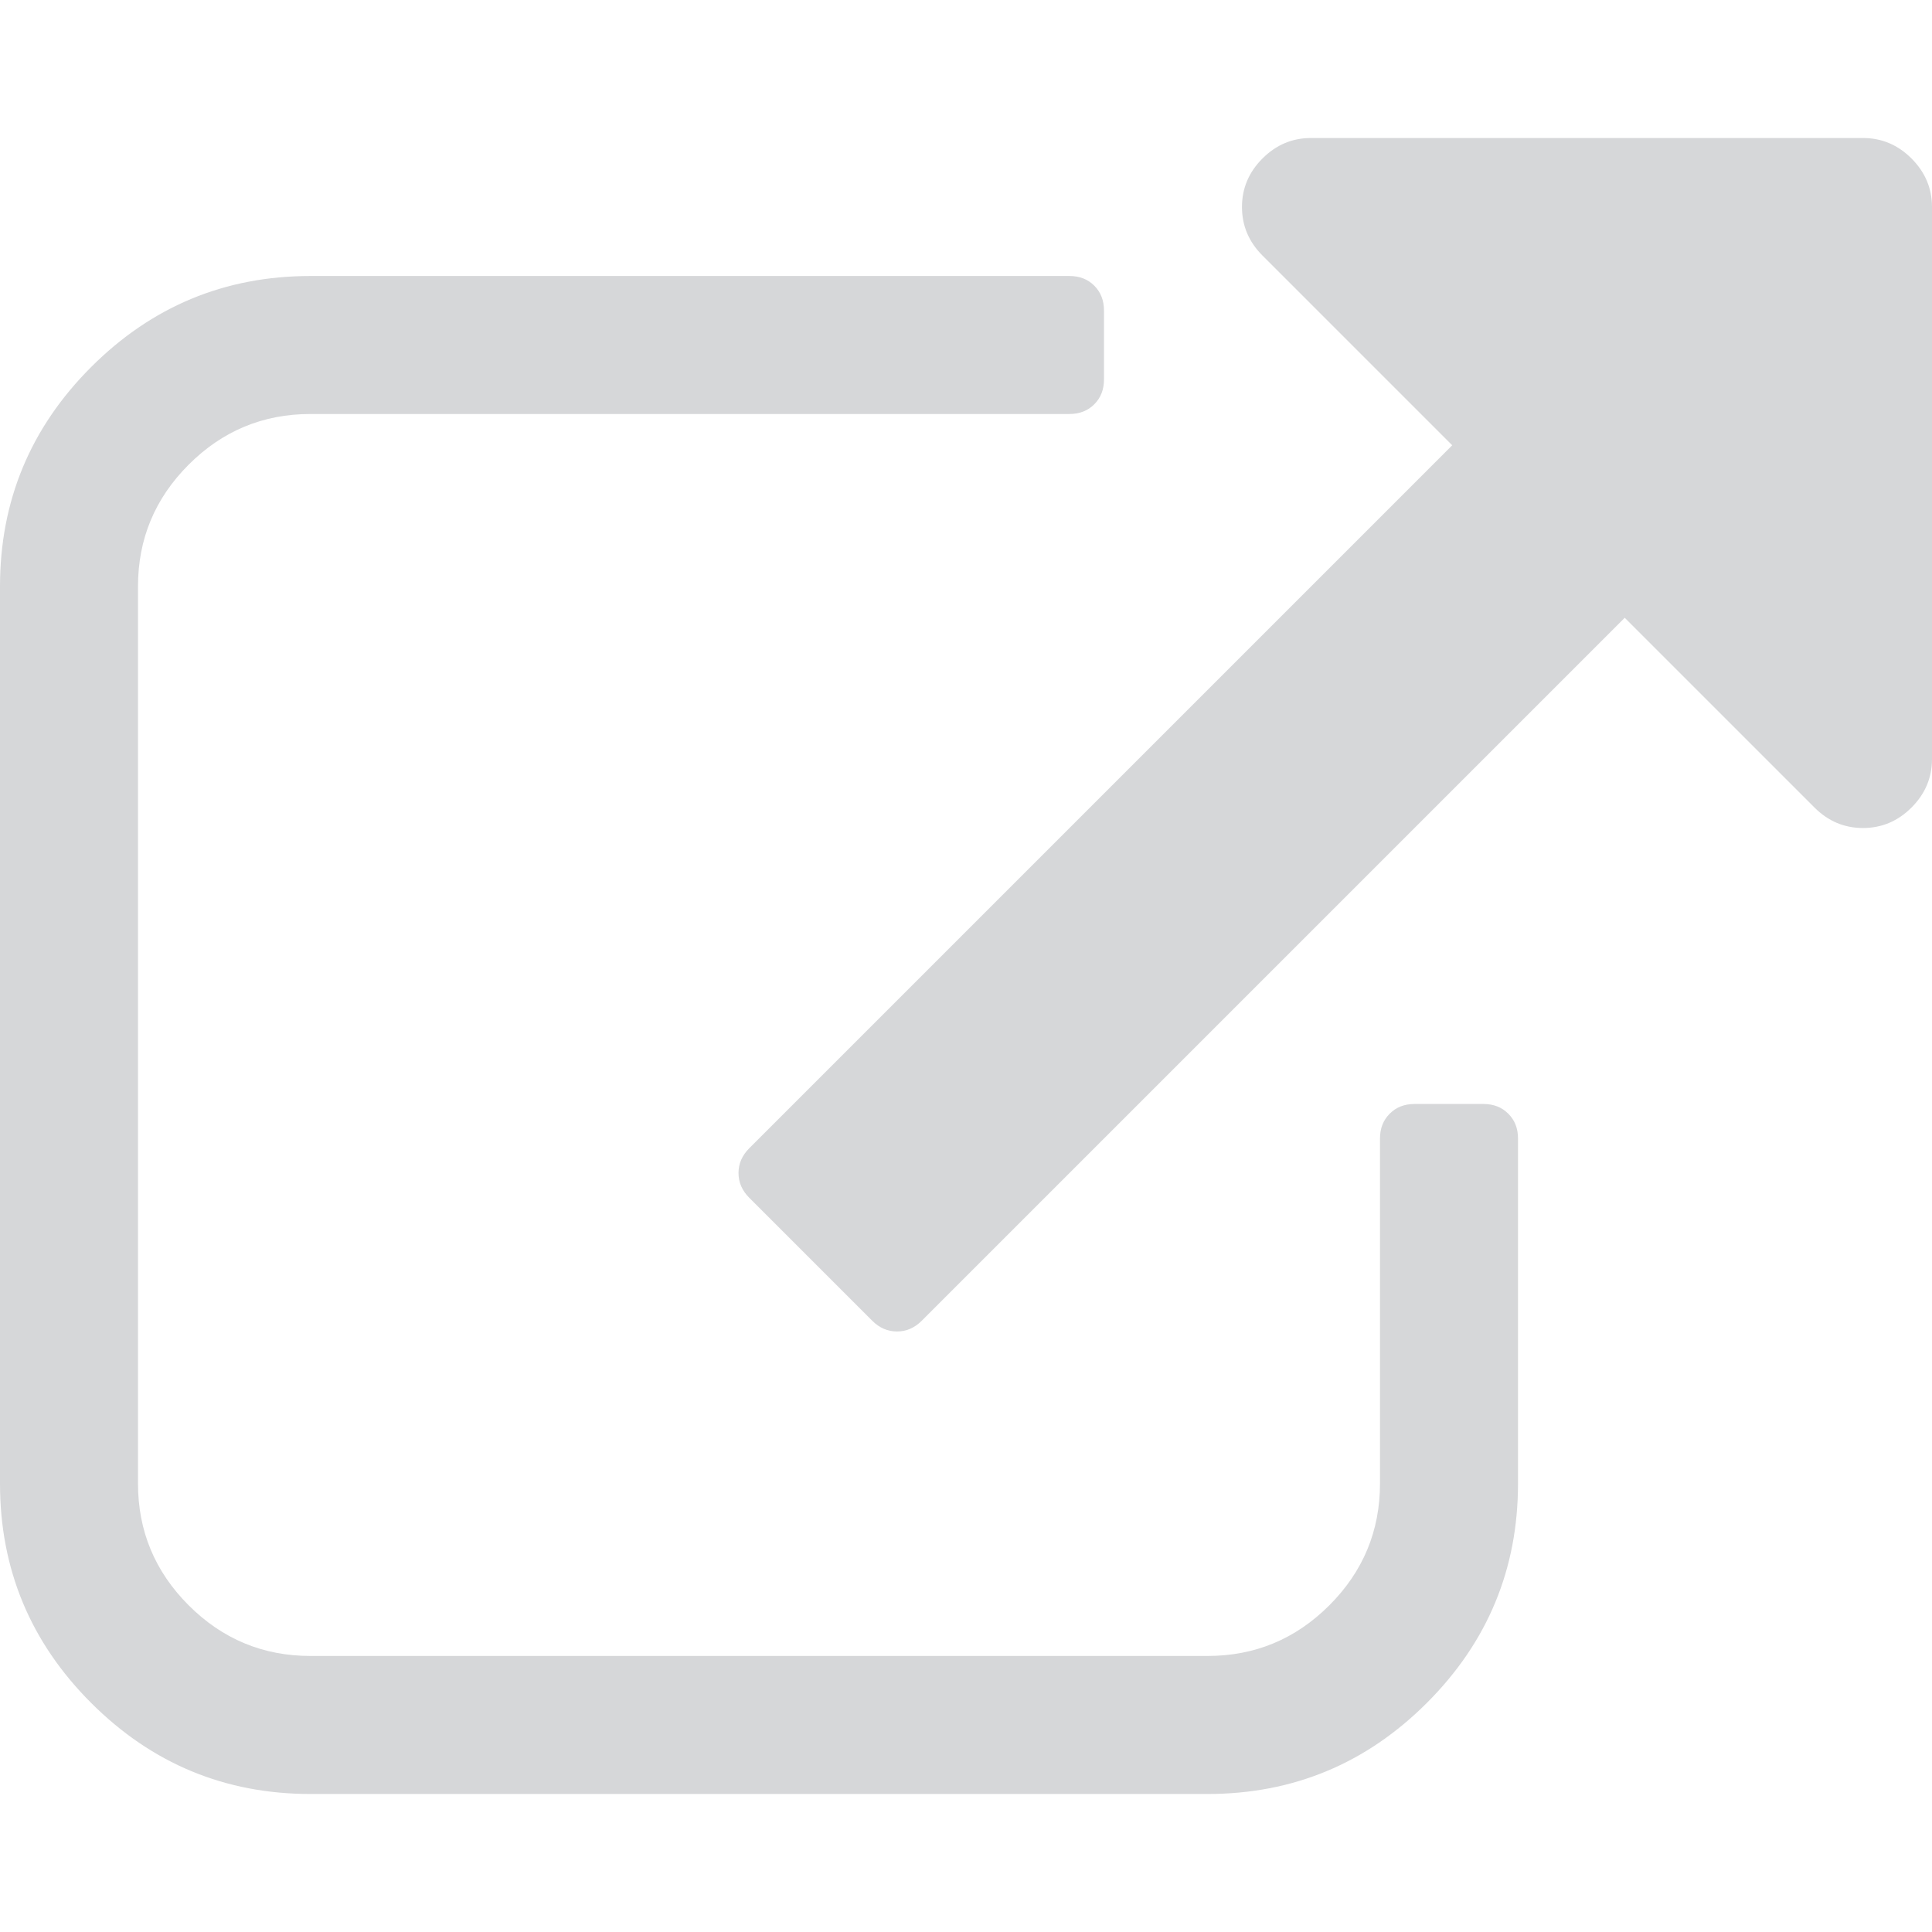
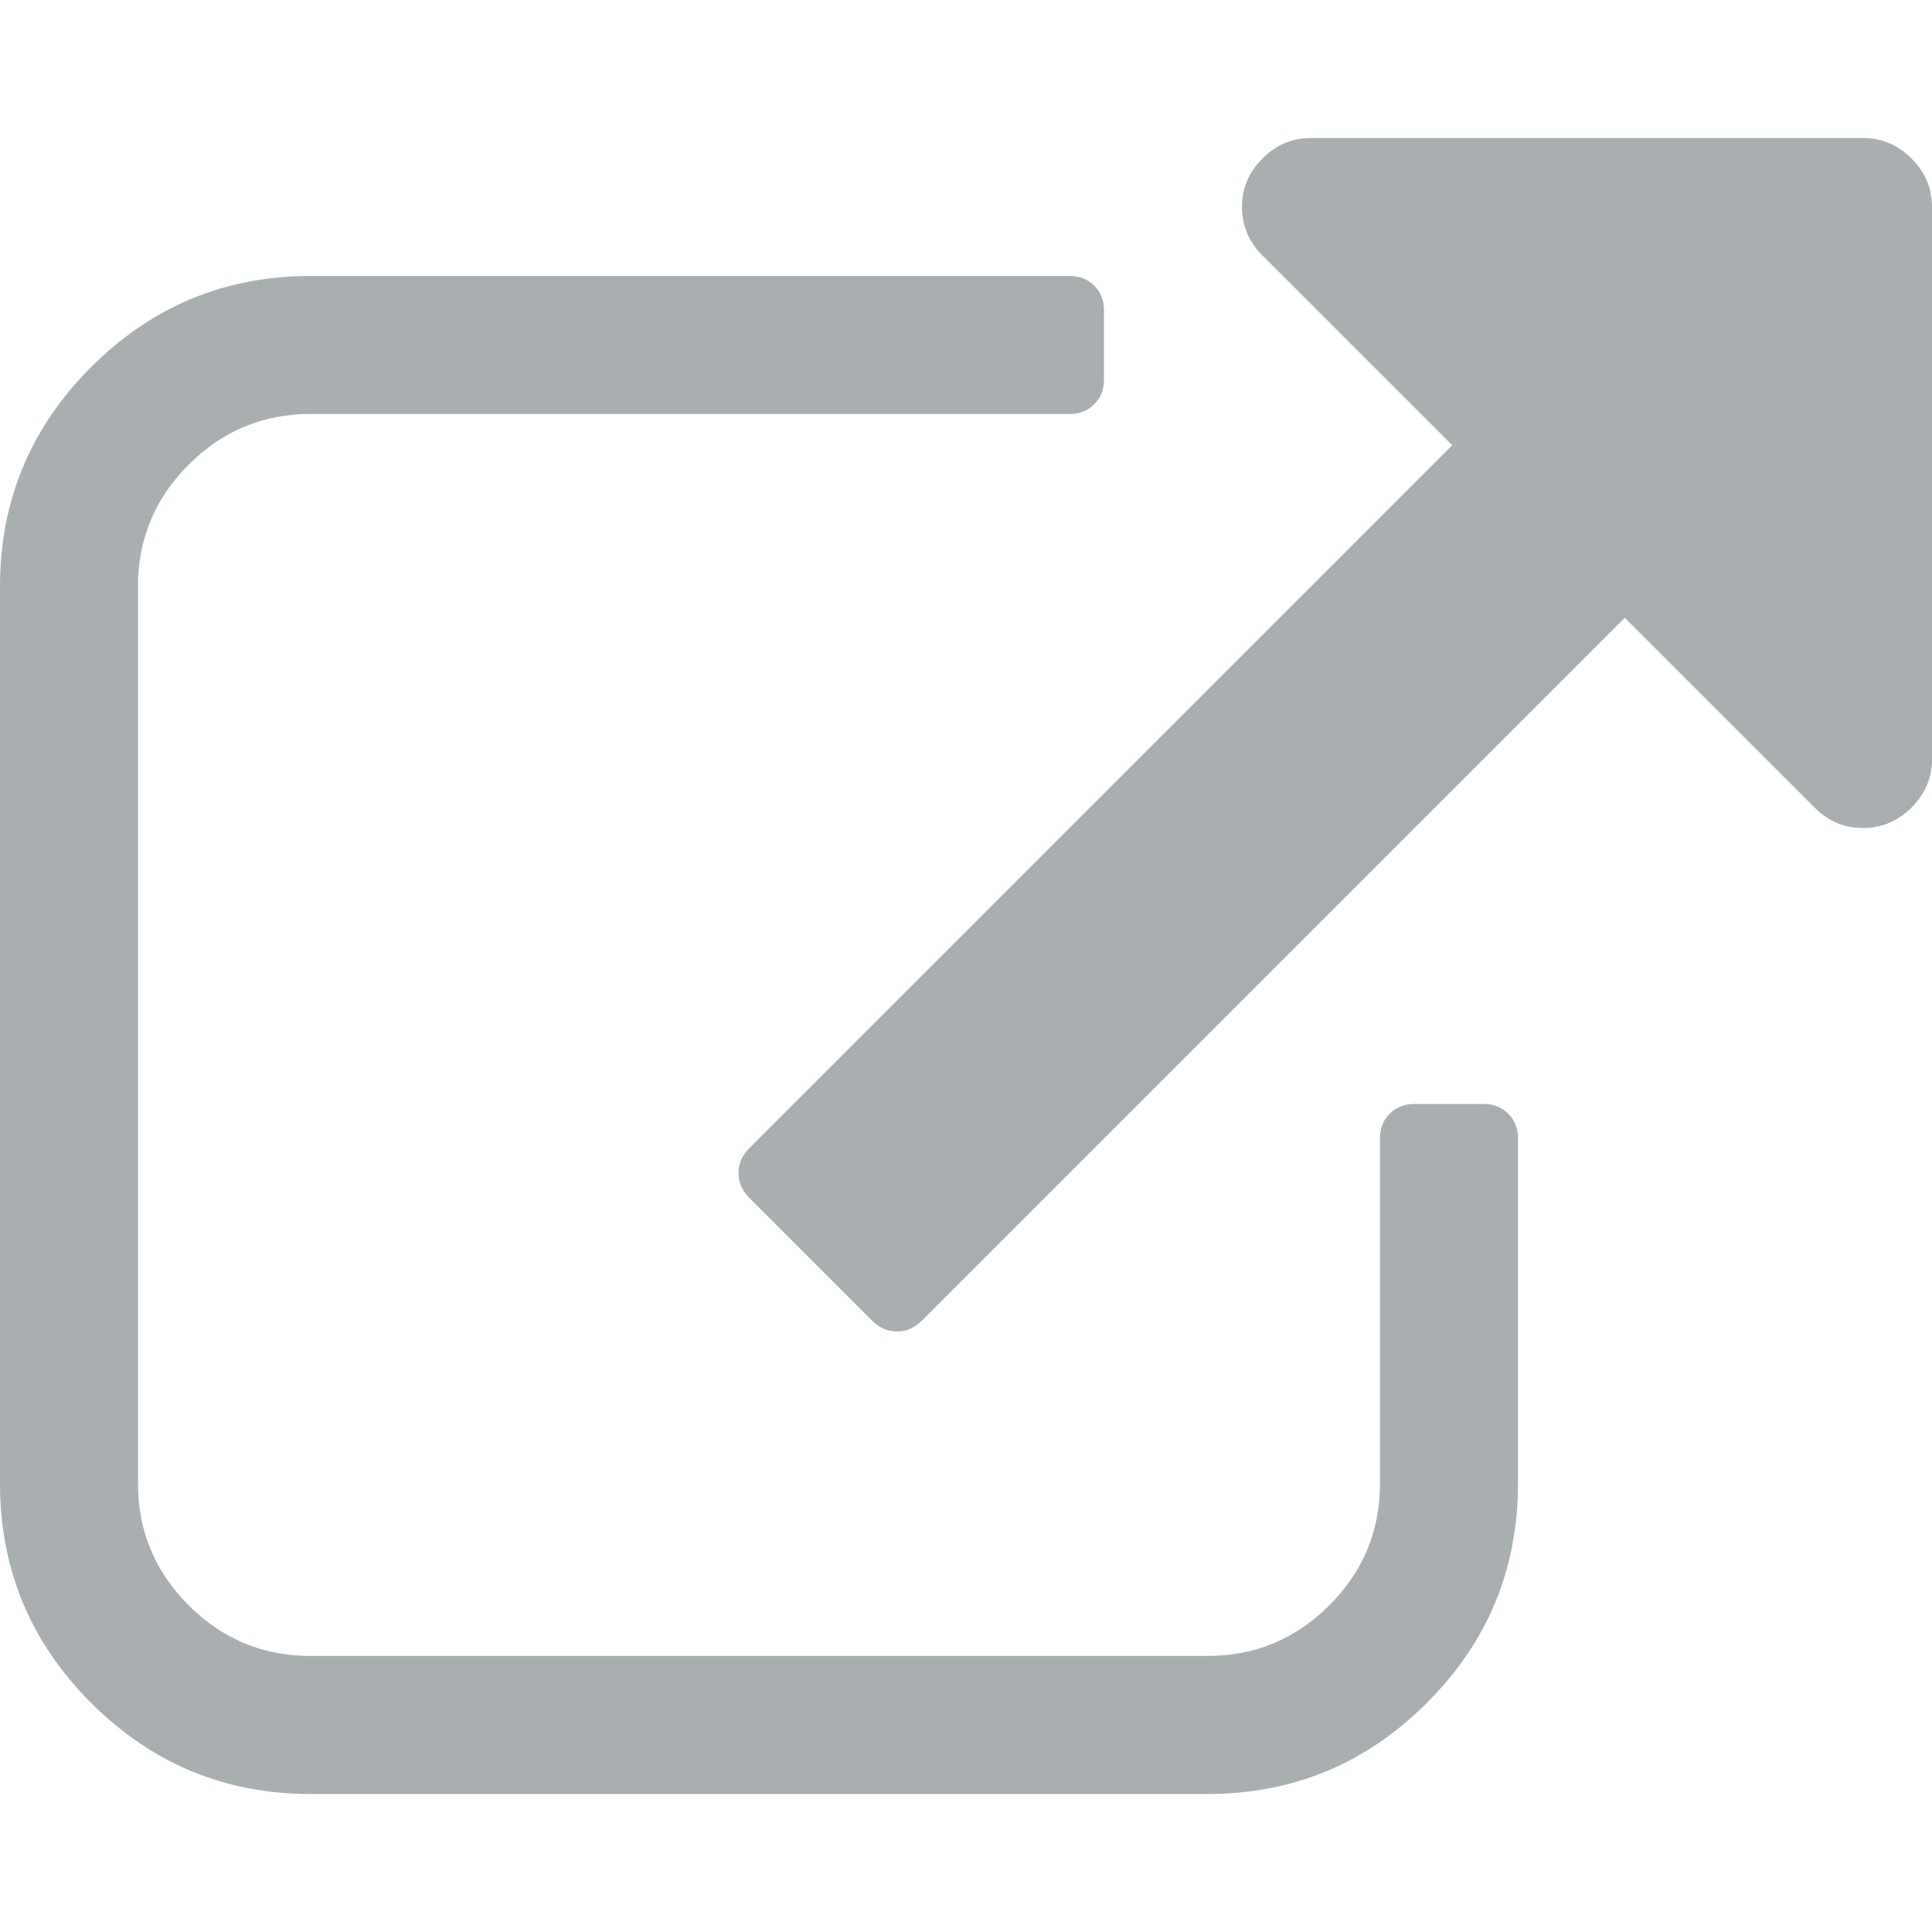
<svg xmlns="http://www.w3.org/2000/svg" width="511.626" height="511.627" viewBox="0 0 511.626 511.627">
-   <g fill="#d6d7d9">
+   <g fill="#a9aeb1">
    <path d="M392.857 292.354h-18.274c-2.67 0-4.86.855-6.563 2.573-1.718 1.708-2.573 3.897-2.573 6.563v91.36c0 12.564-4.47 23.316-13.415 32.263-8.945 8.945-19.7 13.414-32.264 13.414H82.224c-12.562 0-23.317-4.47-32.264-13.414-8.945-8.946-13.417-19.698-13.417-32.262V155.31c0-12.562 4.47-23.313 13.417-32.26 8.947-8.946 19.702-13.417 32.264-13.417h200.994c2.67 0 4.86-.86 6.57-2.57 1.71-1.713 2.566-3.9 2.566-6.567V82.22c0-2.66-.855-4.852-2.566-6.562-1.71-1.713-3.9-2.568-6.57-2.568H82.224c-22.648 0-42.016 8.042-58.102 24.125C8.042 113.297 0 132.665 0 155.313v237.542c0 22.647 8.042 42.018 24.123 58.095 16.086 16.084 35.454 24.13 58.102 24.13h237.543c22.647 0 42.017-8.046 58.1-24.13 16.086-16.077 24.128-35.447 24.128-58.095v-91.358c0-2.67-.856-4.86-2.574-6.57-1.713-1.718-3.903-2.573-6.565-2.573z" />
    <path d="M506.2 41.97c-3.618-3.616-7.906-5.423-12.85-5.423H347.17c-4.947 0-9.232 1.807-12.846 5.424-3.617 3.616-5.428 7.9-5.428 12.848s1.81 9.233 5.428 12.85l50.247 50.248-186.146 186.15c-1.906 1.904-2.856 4.094-2.856 6.564 0 2.48.953 4.668 2.856 6.57l32.548 32.545c1.903 1.903 4.093 2.852 6.567 2.852s4.664-.948 6.566-2.852l186.148-186.148 50.25 50.248c3.615 3.617 7.9 5.426 12.848 5.426s9.233-1.808 12.85-5.425c3.618-3.616 5.425-7.898 5.425-12.847V54.818c0-4.952-1.814-9.232-5.428-12.847z" />
  </g>
</svg>
